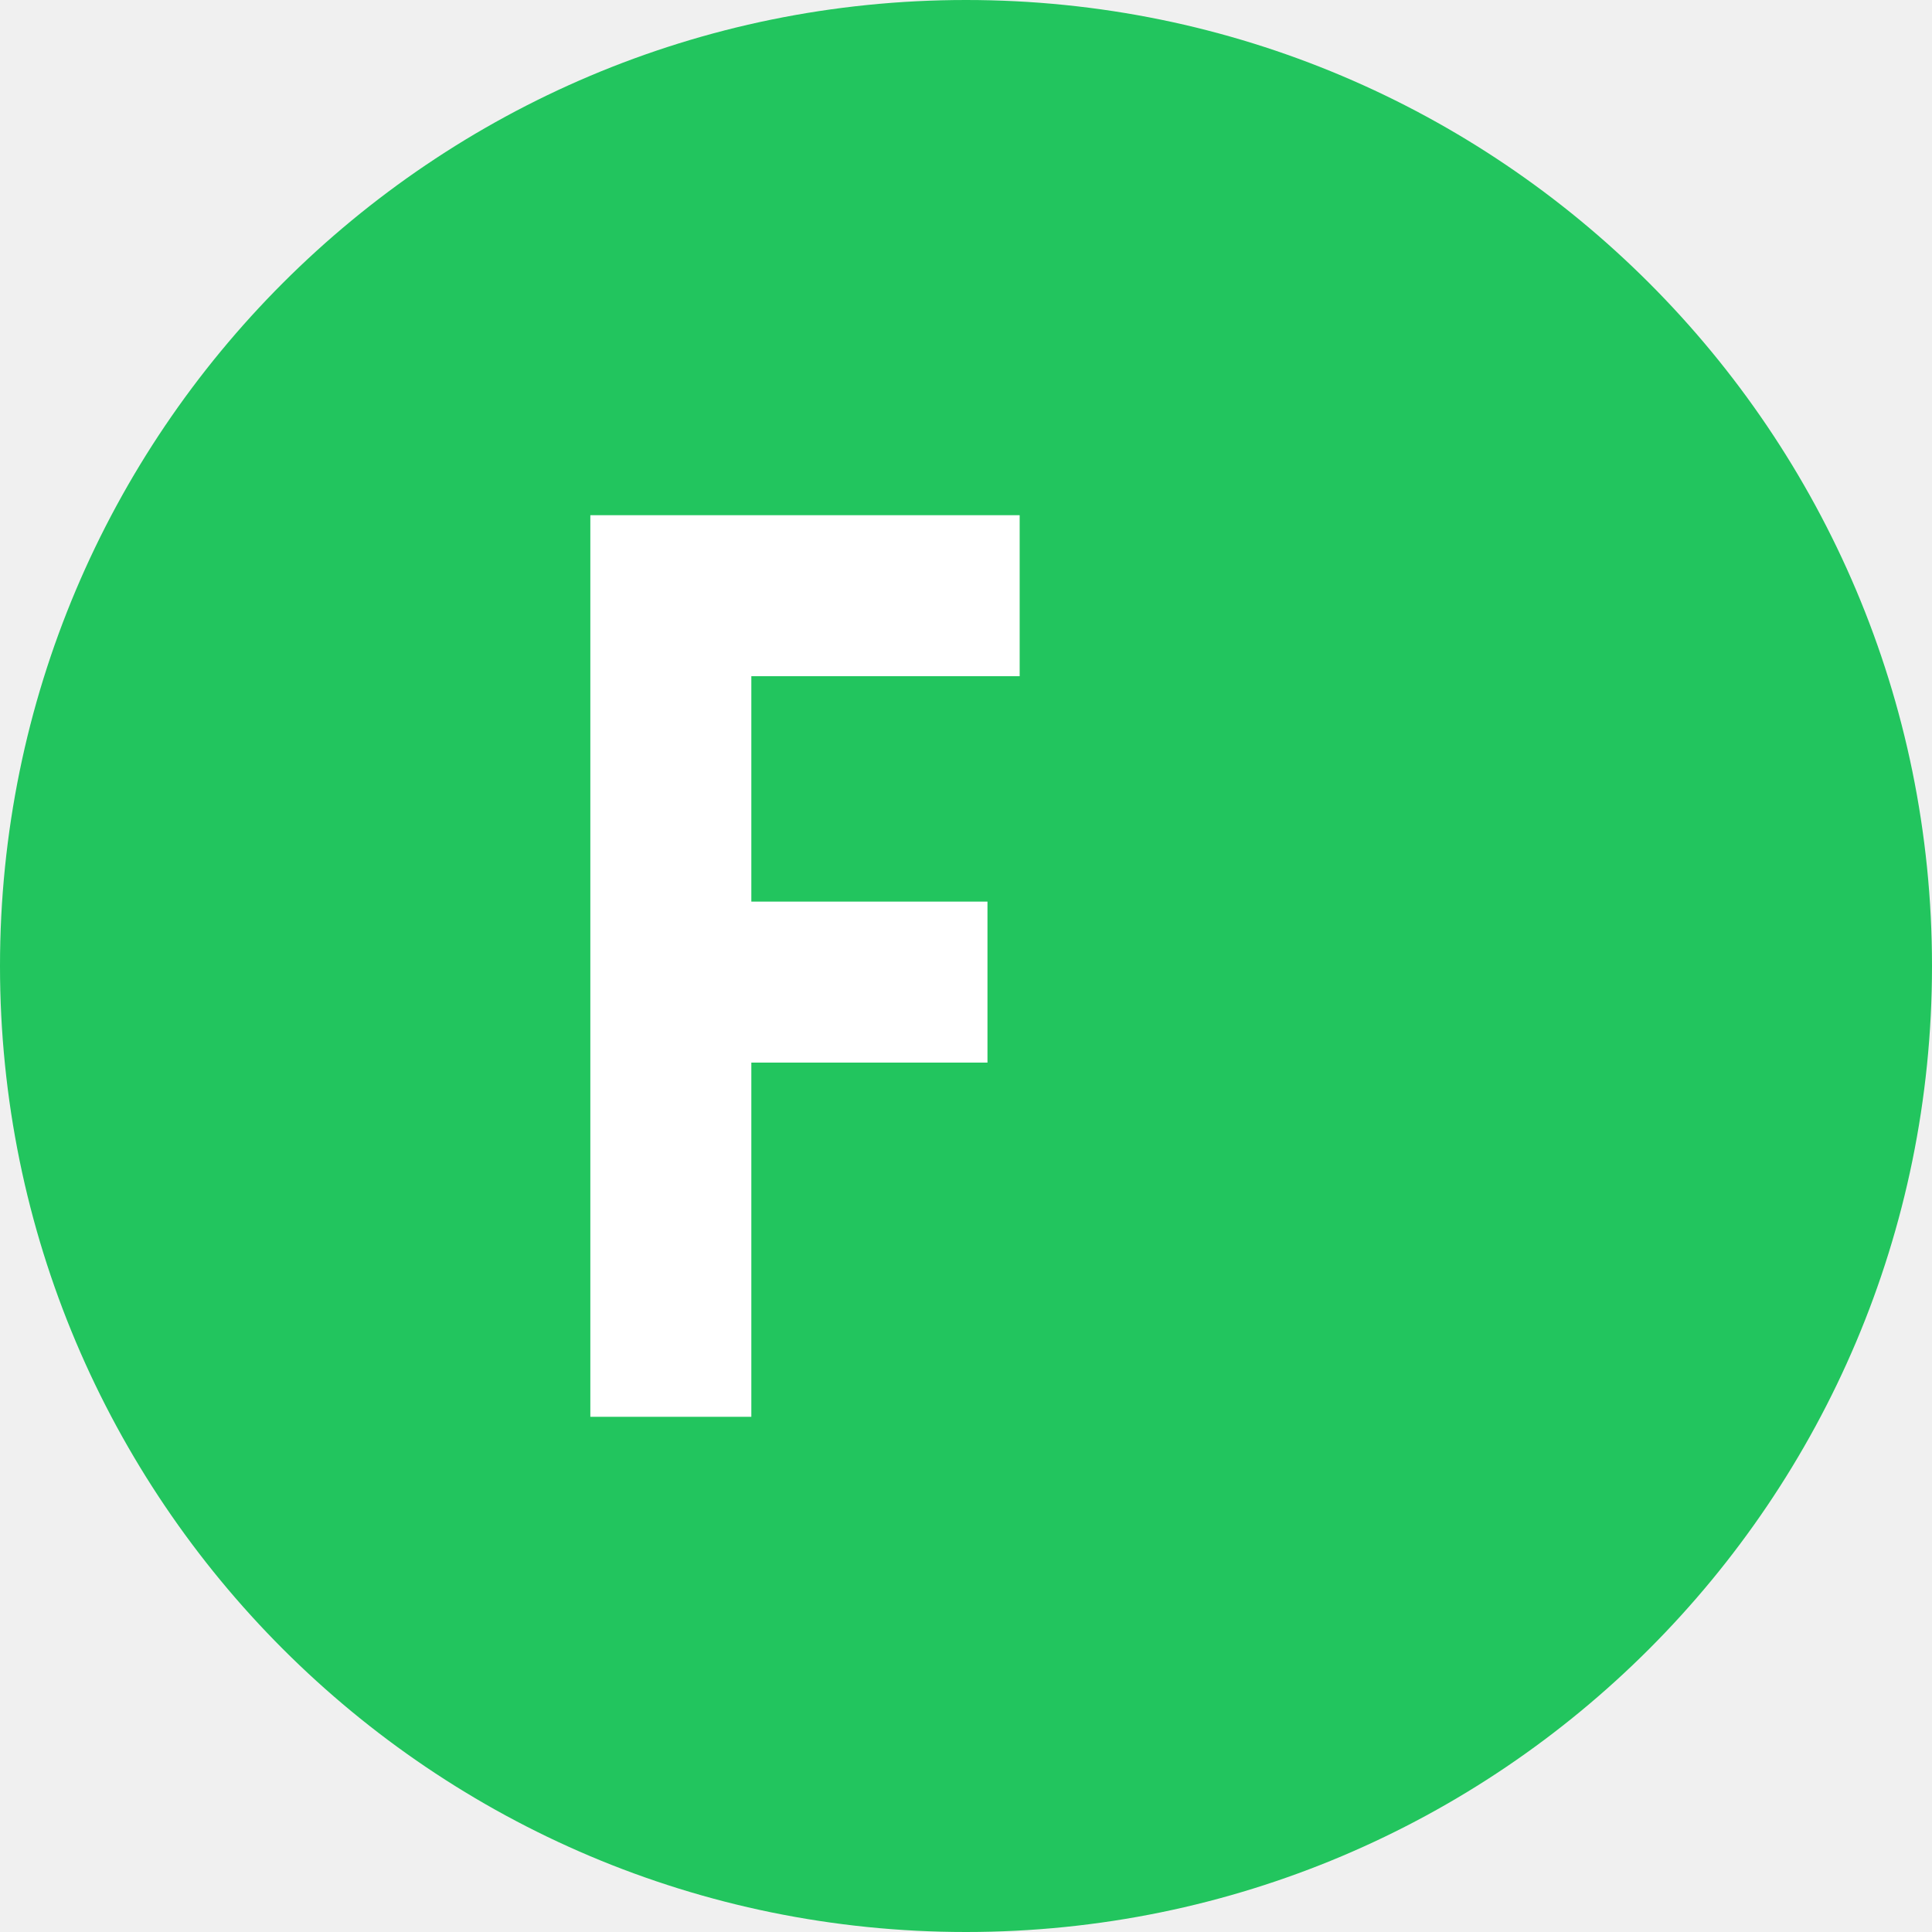
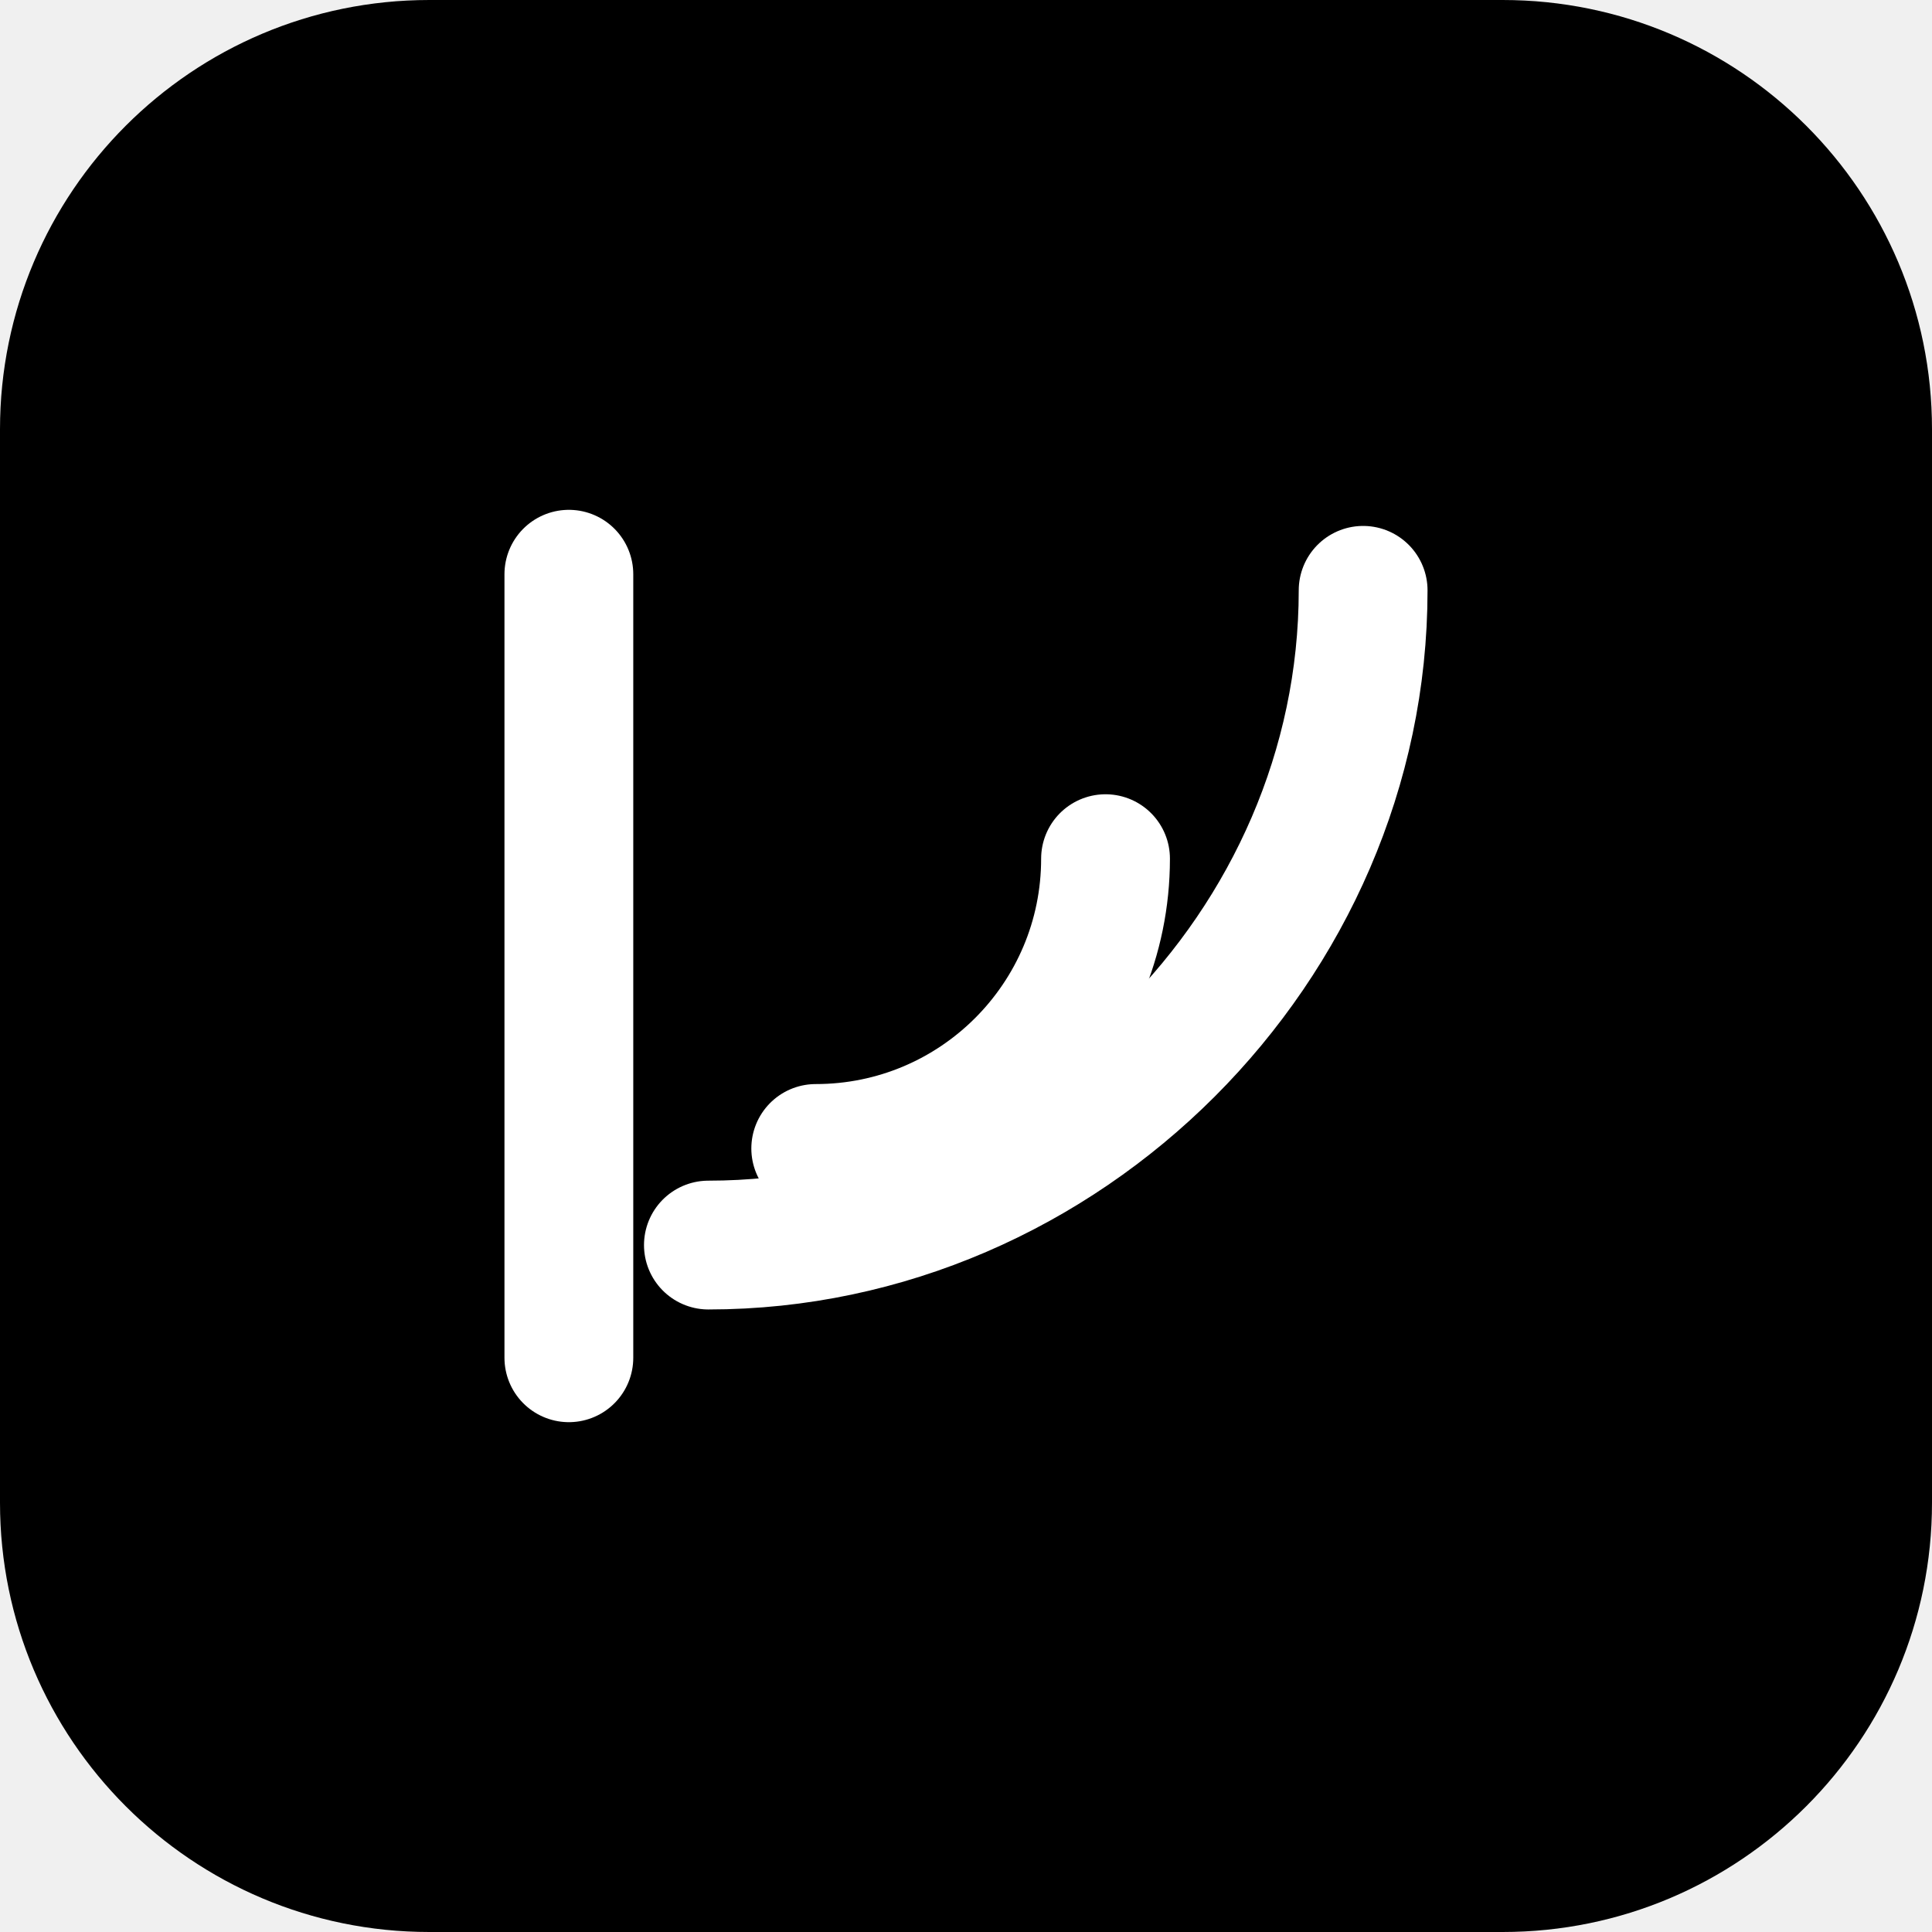
<svg xmlns="http://www.w3.org/2000/svg" width="180" height="180" viewBox="0 0 180 180" fill="none">
-   <circle cx="90" cy="90" r="90" fill="#22c55e" />
-   <path d="M70 48H95V63H70V84H92V99H70V132H55V48H70Z" fill="white" />
+   <rect width="180" height="180" rx="40" fill="black" />
+   <path d="M127 55C127 88.137 99.137 116 66 116" stroke="white" stroke-width="12" stroke-linecap="round" />
+   <path d="M103 80C103 94.912 90.912 107 76 107" stroke="white" stroke-width="12" stroke-linecap="round" />
+   <path d="M53 126.5L53 53.5" stroke="white" stroke-width="12" stroke-linecap="round" />
</svg>
